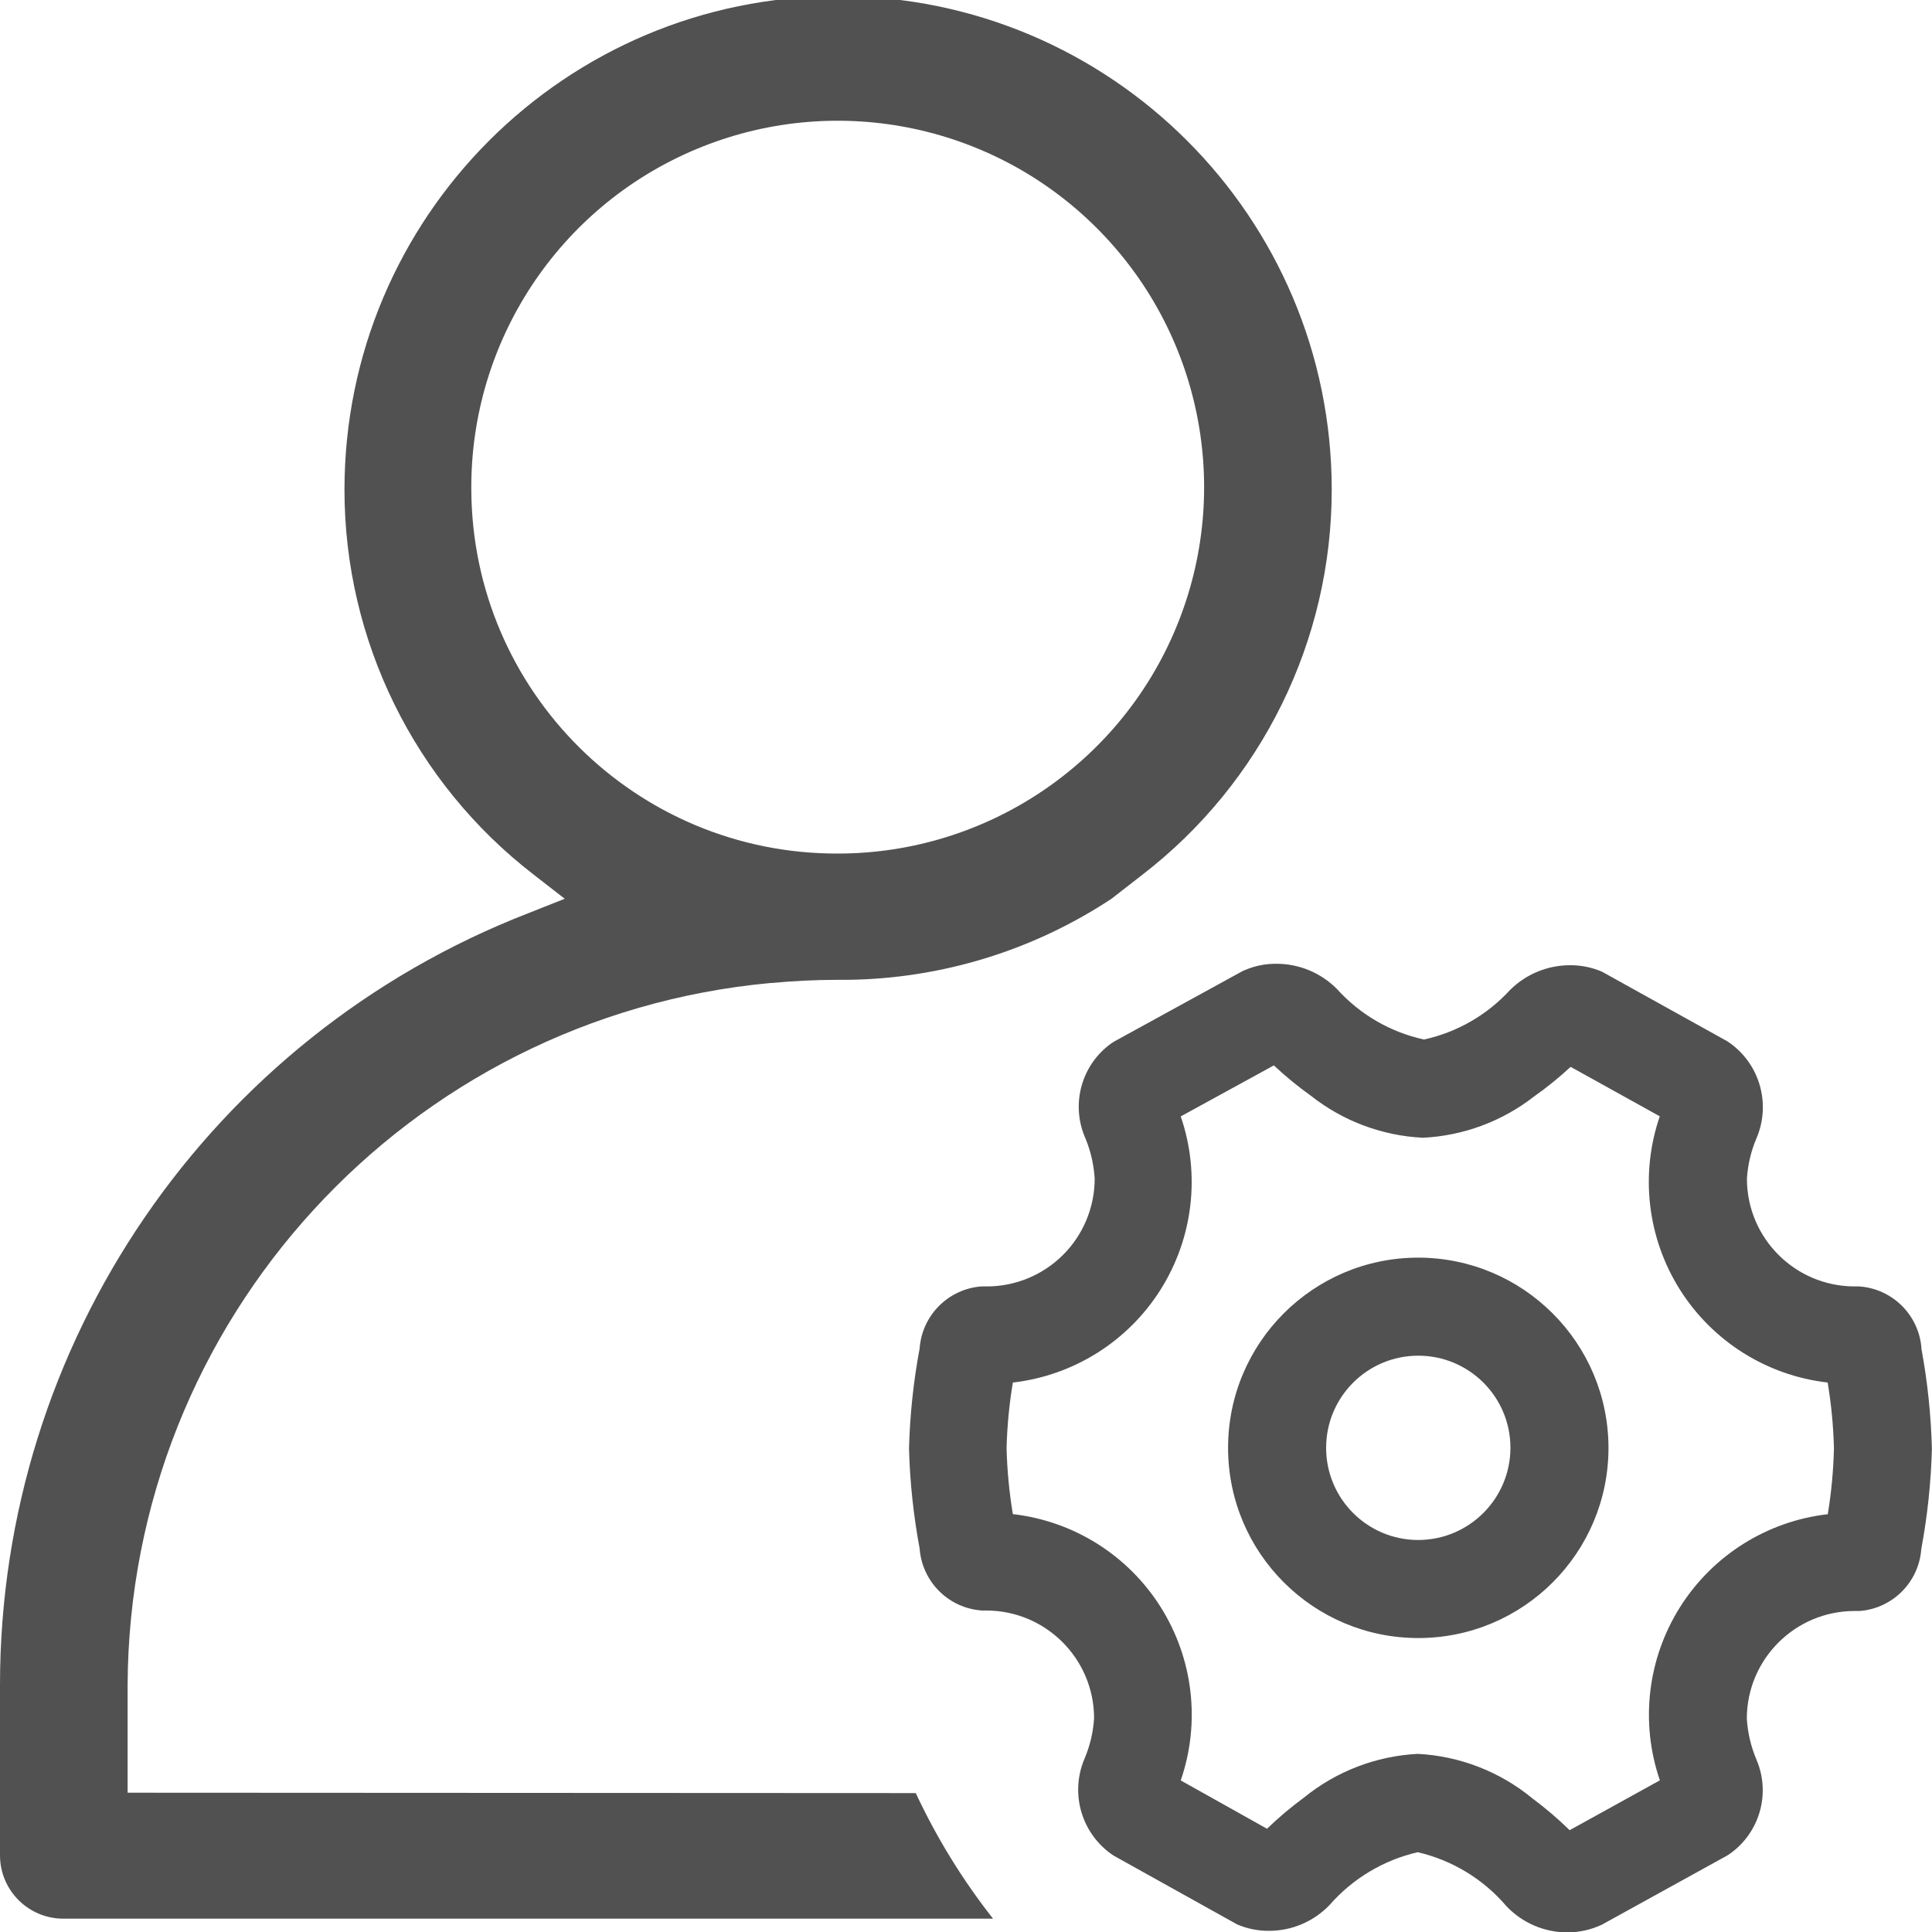
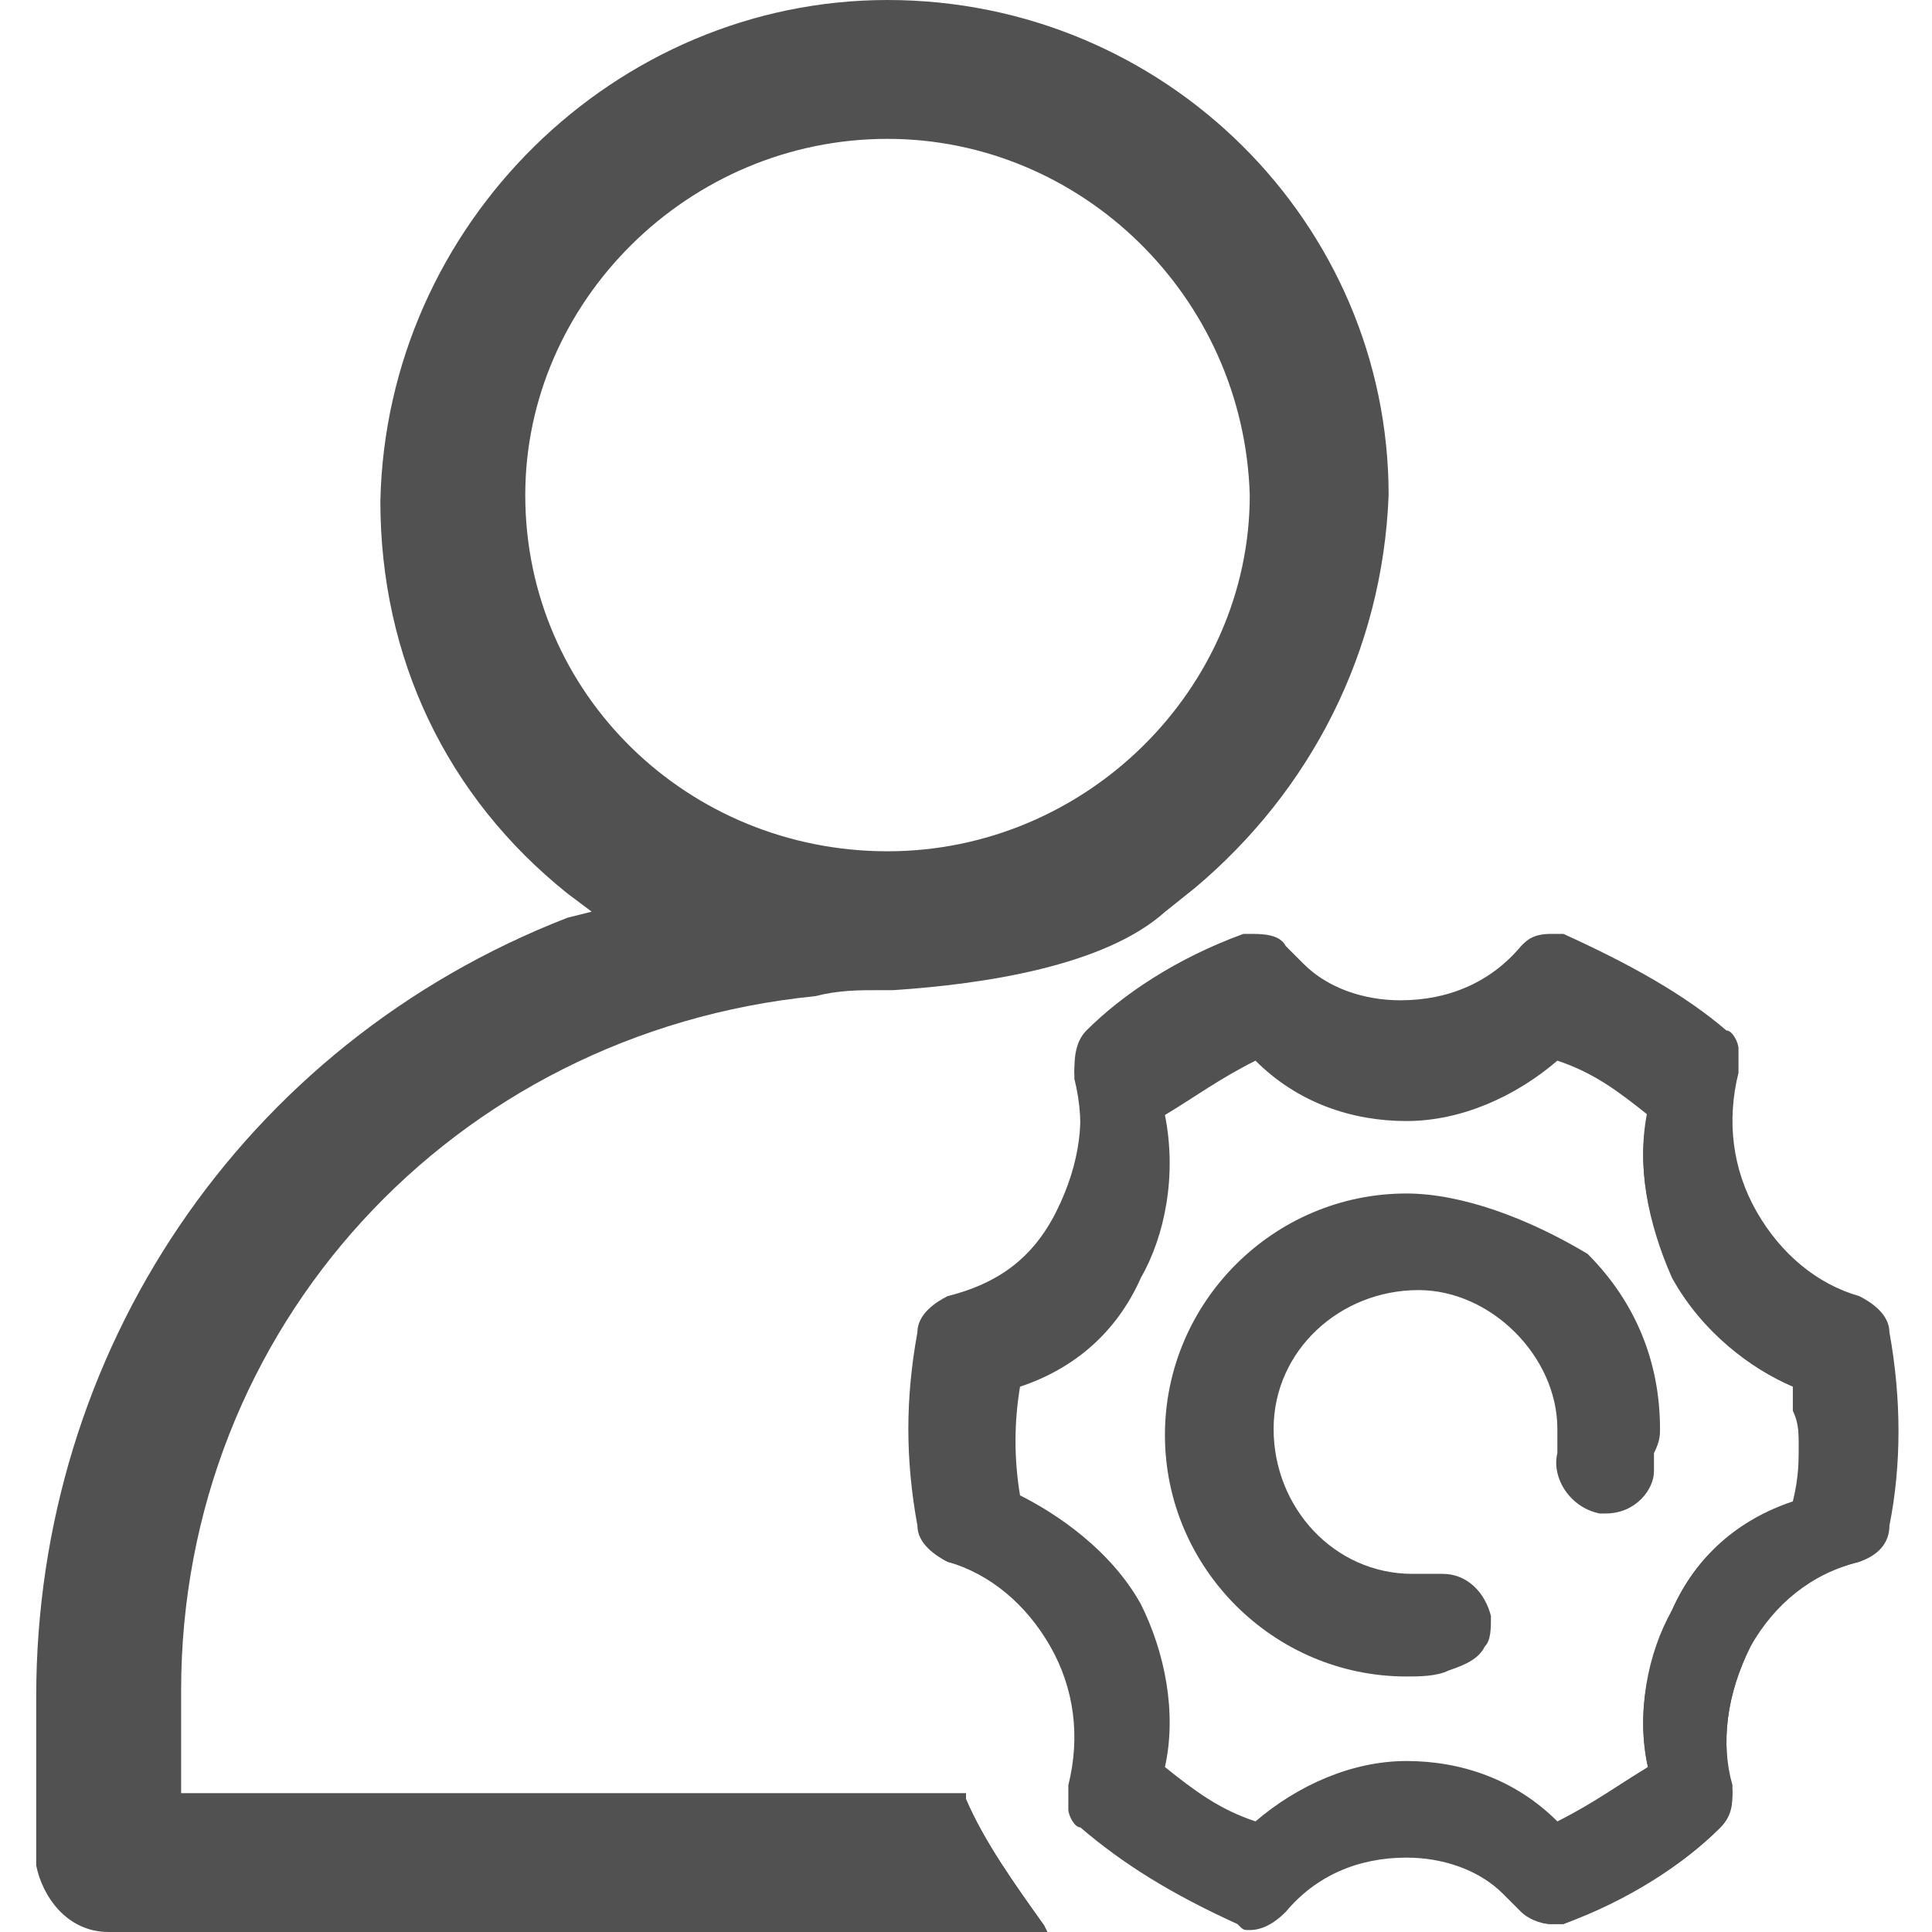
- <svg xmlns="http://www.w3.org/2000/svg" width="20" height="20" viewBox="0 0 20 20">
-   <path id="administer" d="M17.671,18.083a1.969,1.969,0,1,0,1.97,1.969A1.972,1.972,0,0,0,17.671,18.083Zm0,2.923a.954.954,0,1,1,.955-.954A.956.956,0,0,1,17.671,21.006Zm5.21-1.983a.694.694,0,0,0-.646-.642H22.19a1.116,1.116,0,0,1-1.116-1.114,1.266,1.266,0,0,1,.1-.422.817.817,0,0,0-.3-1l-1.3-.722a.824.824,0,0,0-.328-.067.881.881,0,0,0-.624.256,1.7,1.7,0,0,1-.891.513,1.7,1.7,0,0,1-.9-.522.88.88,0,0,0-.63-.262.807.807,0,0,0-.321.064l-.024.01-1.327.728-.032.02a.807.807,0,0,0-.275.975,1.286,1.286,0,0,1,.1.425A1.116,1.116,0,0,1,13.2,18.381h-.052a.694.694,0,0,0-.638.642,6.585,6.585,0,0,0-.11,1.035,6.6,6.6,0,0,0,.11,1.036.694.694,0,0,0,.646.642H13.2a1.117,1.117,0,0,1,1.116,1.114,1.268,1.268,0,0,1-.1.422.818.818,0,0,0,.3,1l1.28.713a.82.82,0,0,0,.328.067.867.867,0,0,0,.631-.269,1.727,1.727,0,0,1,.911-.545,1.714,1.714,0,0,1,.917.557.868.868,0,0,0,.635.273.838.838,0,0,0,.355-.08l1.294-.714.031-.02a.806.806,0,0,0,.275-.974,1.286,1.286,0,0,1-.1-.425,1.116,1.116,0,0,1,1.116-1.114h.051a.693.693,0,0,0,.639-.641,6.634,6.634,0,0,0,.11-1.036A6.634,6.634,0,0,0,22.88,19.023Zm-.97,1.716a2.09,2.09,0,0,0-1.738,2.755l-.934.516a3.74,3.74,0,0,0-.384-.328,2.03,2.03,0,0,0-1.188-.462,2.03,2.03,0,0,0-1.179.453,3.756,3.756,0,0,0-.382.322l-.893-.5a2.09,2.09,0,0,0-1.738-2.757,4.939,4.939,0,0,1-.065-.681,4.882,4.882,0,0,1,.065-.681,2.09,2.09,0,0,0,1.738-2.755l.964-.528a3.708,3.708,0,0,0,.383.314,2.032,2.032,0,0,0,1.159.435,2.031,2.031,0,0,0,1.15-.426,3.663,3.663,0,0,0,.38-.308l.923.512a2.09,2.09,0,0,0,1.738,2.756,4.92,4.92,0,0,1,.065.681A4.9,4.9,0,0,1,21.911,20.739Zm-17.6,2.883V22.507a7.332,7.332,0,0,1,6.654-7.267h.008c.229-.021.46-.033.694-.033l.105,0a5.067,5.067,0,0,0,2.724-.839l.319-.248a5.032,5.032,0,0,0,1.961-3.986,5.11,5.11,0,0,0-10.22,0,5.032,5.032,0,0,0,1.961,3.986l.319.248-.376.149A8.57,8.57,0,0,0,2.99,22.507v1.767a.656.656,0,0,0,.658.652h9.622a6.652,6.652,0,0,1-.8-1.3ZM7.869,10.135A3.793,3.793,0,1,1,11.662,13.9,3.784,3.784,0,0,1,7.869,10.135Z" transform="translate(-2.99 -5.064)" fill="#515151" />
+ <svg xmlns="http://www.w3.org/2000/svg" version="1.1" id="图层_1" x="0px" y="0px" viewBox="0 0 32 32" style="enable-background:new 0 0 32 32;" xml:space="preserve">
+   <style type="text/css">
+ 	.st0{fill:#515151;}
+ </style>
+   <path class="st0" d="M1.8,32c-0.7,0-1.1-0.6-1.2-1.1l0-2.8c0-5.7,3.4-10.8,8.8-12.9l0.4-0.1l-0.4-0.3c-2-1.6-3.1-3.9-3.1-6.5  C6.4,3.7,10.2,0,14.7,0C19.3,0,23,3.7,23,8.2c-0.1,2.6-1.3,4.9-3.2,6.5l-0.5,0.4c-1,0.9-3,1.2-4.5,1.3l-0.2,0c-0.4,0-0.7,0-1.1,0.1  C7.5,17.1,3,22,3,28v1.7H16l0,0.1c0.3,0.7,0.8,1.4,1.3,2.1l0.1,0.2l-0.2,0H1.8z M14.7,2.3c-3.3,0-6,2.7-6,5.9c0,3.3,2.7,5.9,6,5.9  c3.3,0,6-2.7,6-5.9C20.6,4.9,17.9,2.3,14.7,2.3z" />
+   <path class="st0" d="M21.4,16.2L21.4,16.2 M19.7,14.6L19.2,15c-1,0.9-3,1.2-4.4,1.3h-0.2c-0.4,0-0.7,0-1.1,0.1l0,0l0,0  C7.5,17,2.9,22,2.9,28v1.8H16c0.3,0.7,0.8,1.4,1.3,2.1H1.8c-0.6,0-1-0.5-1.1-1v-2.8c0-5.7,3.4-10.7,8.7-12.8l0.6-0.2l-0.5-0.4  c-2-1.6-3.1-3.9-3.1-6.4c0.1-4.5,3.8-8.2,8.3-8.2s8.2,3.6,8.2,8.1C22.8,10.7,21.7,13,19.7,14.6z M14.7,2.2c-3.3,0-6.1,2.7-6.1,6  s2.7,6,6.1,6c3.3,0,6.1-2.7,6.1-6C20.7,4.9,18,2.2,14.7,2.2z" />
+   <g id="set" transform="translate(-74.405 -105.032)">
+     <path class="st0" d="M97.7,132.8c-2.2,0-4-1.8-4-4c0-2.2,1.8-4,4-4c0.9,0,2,0.4,3,1c0.8,0.8,1.2,1.8,1.2,2.9c0,0.1,0,0.2-0.1,0.4   c0,0.1,0,0.2,0,0.3c0,0.3-0.3,0.7-0.8,0.7l-0.1,0c-0.5-0.1-0.8-0.6-0.7-1l0-0.4c0-1.2-1.1-2.3-2.3-2.3c-1.3,0-2.4,1-2.4,2.3   c0,1.3,1,2.4,2.3,2.4h0.5c0.4,0,0.7,0.3,0.8,0.7c0,0.2,0,0.4-0.1,0.5c-0.1,0.2-0.3,0.3-0.6,0.4C98.2,132.8,97.9,132.8,97.7,132.8z" />
+     <path id="路径_154" class="st0" d="M97.7,124.9c-2.2,0-3.9,1.8-3.9,3.9c0,2.2,1.8,3.9,3.9,3.9c0.2,0,0.5,0,0.7-0.1   c0.4-0.1,0.7-0.4,0.6-0.8c-0.1-0.4-0.4-0.6-0.7-0.6h-0.1c-0.1,0-0.3,0-0.4,0c-1.3,0-2.4-1.1-2.4-2.5c0-1.3,1.1-2.4,2.5-2.4   c1.3,0,2.4,1.1,2.4,2.4c0,0.1,0,0.3,0,0.4c-0.1,0.4,0.2,0.8,0.6,0.9l0,0h0.1c0.4,0,0.7-0.3,0.7-0.6c0-0.2,0.1-0.5,0.1-0.7   c0-1-0.4-2-1.2-2.8C99.7,125.3,98.7,124.9,97.7,124.9z" />
+     <path class="st0" d="M95.1,137c-0.1,0-0.1,0-0.2-0.1c-1.1-0.5-1.9-1-2.6-1.6c-0.1,0-0.2-0.2-0.2-0.3c0-0.1,0-0.3,0-0.4   c0.2-0.8,0.1-1.6-0.3-2.3c-0.4-0.7-1-1.2-1.7-1.4c-0.2-0.1-0.5-0.3-0.5-0.6c-0.2-1.1-0.2-2.1,0-3.2c0-0.3,0.3-0.5,0.5-0.6   c0.8-0.2,1.4-0.6,1.8-1.4c0.4-0.8,0.5-1.6,0.3-2.3c0-0.2,0-0.5,0.2-0.7c0.6-0.6,1.5-1.2,2.6-1.6c0,0,0.1,0,0.1,0   c0.2,0,0.5,0,0.6,0.2l0.3,0.3c0.4,0.4,1,0.6,1.6,0.6c0.8,0,1.5-0.3,2-0.9c0.1-0.1,0.2-0.2,0.5-0.2h0.2c1.1,0.5,2,1,2.7,1.6   c0.1,0,0.2,0.2,0.2,0.3c0,0.1,0,0.3,0,0.4c-0.2,0.8-0.1,1.6,0.3,2.3c0.4,0.7,1,1.2,1.7,1.4c0.2,0.1,0.5,0.3,0.5,0.6   c0.2,1.1,0.2,2.2,0,3.2c0,0.3-0.2,0.5-0.5,0.6c-0.8,0.2-1.4,0.6-1.8,1.4c-0.4,0.8-0.5,1.6-0.3,2.3c0,0.2,0,0.5-0.2,0.7   c-0.6,0.6-1.5,1.2-2.6,1.6l-0.2,0c-0.2,0-0.4-0.1-0.5-0.2l-0.3-0.3c-0.4-0.4-1-0.6-1.6-0.6c-0.8,0-1.5,0.3-2,0.9   C95.5,136.9,95.3,137,95.1,137z M93.7,134.3c0.5,0.4,0.9,0.7,1.5,0.9c0.7-0.6,1.6-1,2.5-1c0.9,0,1.8,0.3,2.5,1   c0.6-0.3,1-0.6,1.5-0.9c-0.2-0.9,0-1.8,0.4-2.6c0.4-0.9,1.1-1.5,2.1-1.8c0-0.3,0-0.6,0-0.9c0-0.2,0-0.4-0.1-0.6c0-0.1,0-0.3,0-0.4   c-0.7-0.3-1.5-0.9-2-1.8c-0.4-0.9-0.6-1.9-0.4-2.7c-0.5-0.4-0.9-0.7-1.5-0.9c-0.7,0.6-1.6,1-2.5,1c-0.9,0-1.8-0.3-2.5-1   c-0.6,0.3-1,0.6-1.5,0.9c0.2,1,0,2-0.4,2.7c-0.4,0.9-1.1,1.5-2,1.8c-0.1,0.6-0.1,1.2,0,1.8c0.6,0.3,1.5,0.9,2,1.8   C93.7,132.4,93.9,133.4,93.7,134.3z" />
+     <path id="路径_155" class="st0" d="M105.6,127.2c0-0.2-0.2-0.4-0.4-0.5c-0.8-0.2-1.4-0.7-1.8-1.4c-0.4-0.7-0.5-1.6-0.3-2.4   c0.1-0.2,0-0.5-0.2-0.6c-0.8-0.7-1.7-1.2-2.6-1.6c-0.1,0-0.1,0-0.2,0c-0.2,0-0.3,0.1-0.4,0.2c-1,1.1-2.7,1.3-3.8,0.3   c-0.1-0.1-0.2-0.2-0.3-0.3c-0.1-0.2-0.4-0.2-0.6-0.2c-1,0.4-1.9,0.9-2.6,1.6c-0.2,0.2-0.2,0.4-0.2,0.6c0.2,0.8,0.1,1.6-0.3,2.4   c-0.4,0.7-1,1.2-1.8,1.4c-0.2,0.1-0.4,0.2-0.4,0.5c-0.2,1.1-0.2,2.1,0,3.2c0,0.2,0.2,0.4,0.4,0.5c0.8,0.2,1.4,0.7,1.8,1.4   c0.4,0.7,0.5,1.6,0.3,2.4c-0.1,0.2,0,0.5,0.2,0.6c0.8,0.7,1.7,1.2,2.6,1.6c0.2,0.1,0.4,0,0.6-0.2c1-1.1,2.7-1.3,3.8-0.3   c0.1,0.1,0.2,0.2,0.3,0.3c0.1,0.1,0.2,0.2,0.4,0.2c0.1,0,0.1,0,0.2,0c1-0.4,1.9-0.9,2.6-1.6c0.2-0.2,0.2-0.4,0.2-0.6   c-0.2-0.8-0.1-1.6,0.3-2.4c0.4-0.7,1-1.2,1.8-1.4c0.2-0.1,0.4-0.2,0.4-0.5C105.8,129.4,105.8,128.3,105.6,127.2L105.6,127.2z    M101.7,134.3c-0.5,0.4-1,0.7-1.6,1c-1.4-1.3-3.5-1.3-4.9,0c-0.6-0.2-1.1-0.6-1.6-1c0.2-0.9,0-1.9-0.4-2.7c-0.4-0.8-1.2-1.4-2-1.8   c-0.1-0.6-0.1-1.3,0-1.9c0.9-0.3,1.6-0.9,2-1.8c0.5-0.8,0.6-1.8,0.4-2.7c0.5-0.4,1-0.7,1.6-1c1.4,1.3,3.5,1.3,4.9,0   c0.6,0.2,1.1,0.6,1.6,1c-0.2,0.9,0,1.9,0.4,2.7c0.4,0.8,1.2,1.4,2,1.8c0,0.3,0.1,0.6,0.1,1c0,0.3,0,0.6-0.1,1   c-0.9,0.3-1.6,0.9-2,1.8C101.7,132.4,101.5,133.4,101.7,134.3z" />
+   </g>
</svg>
